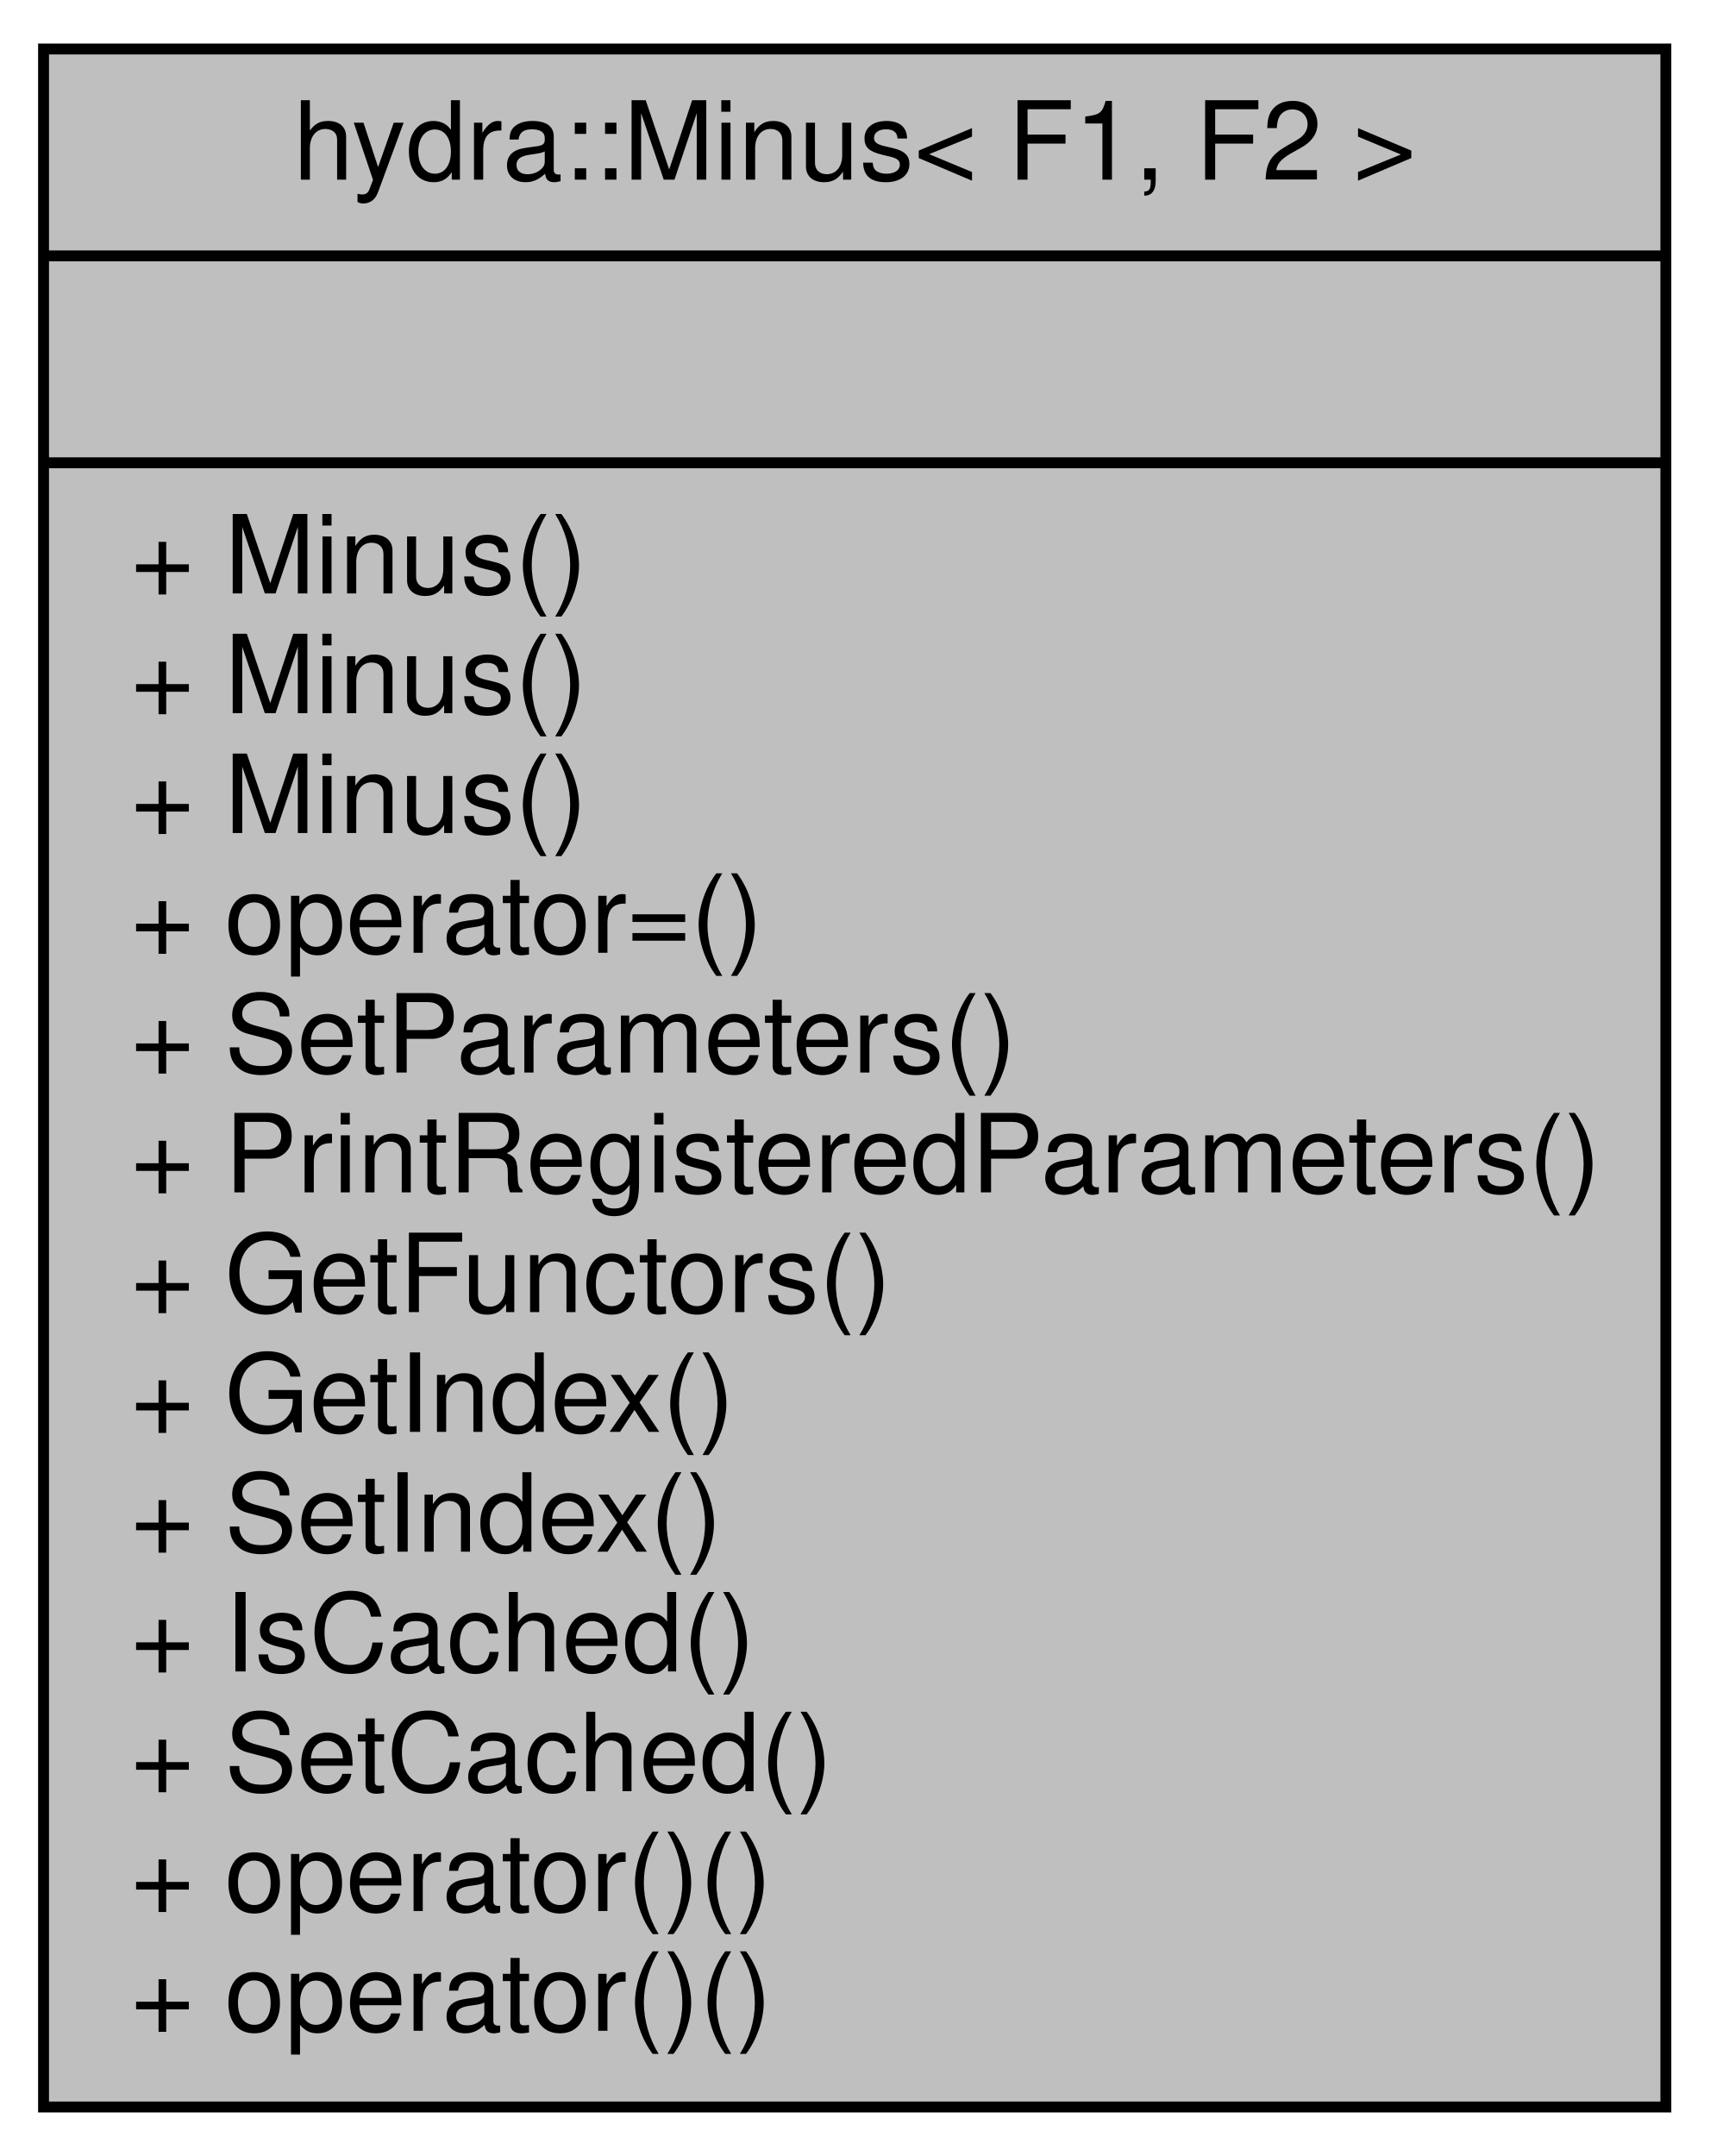
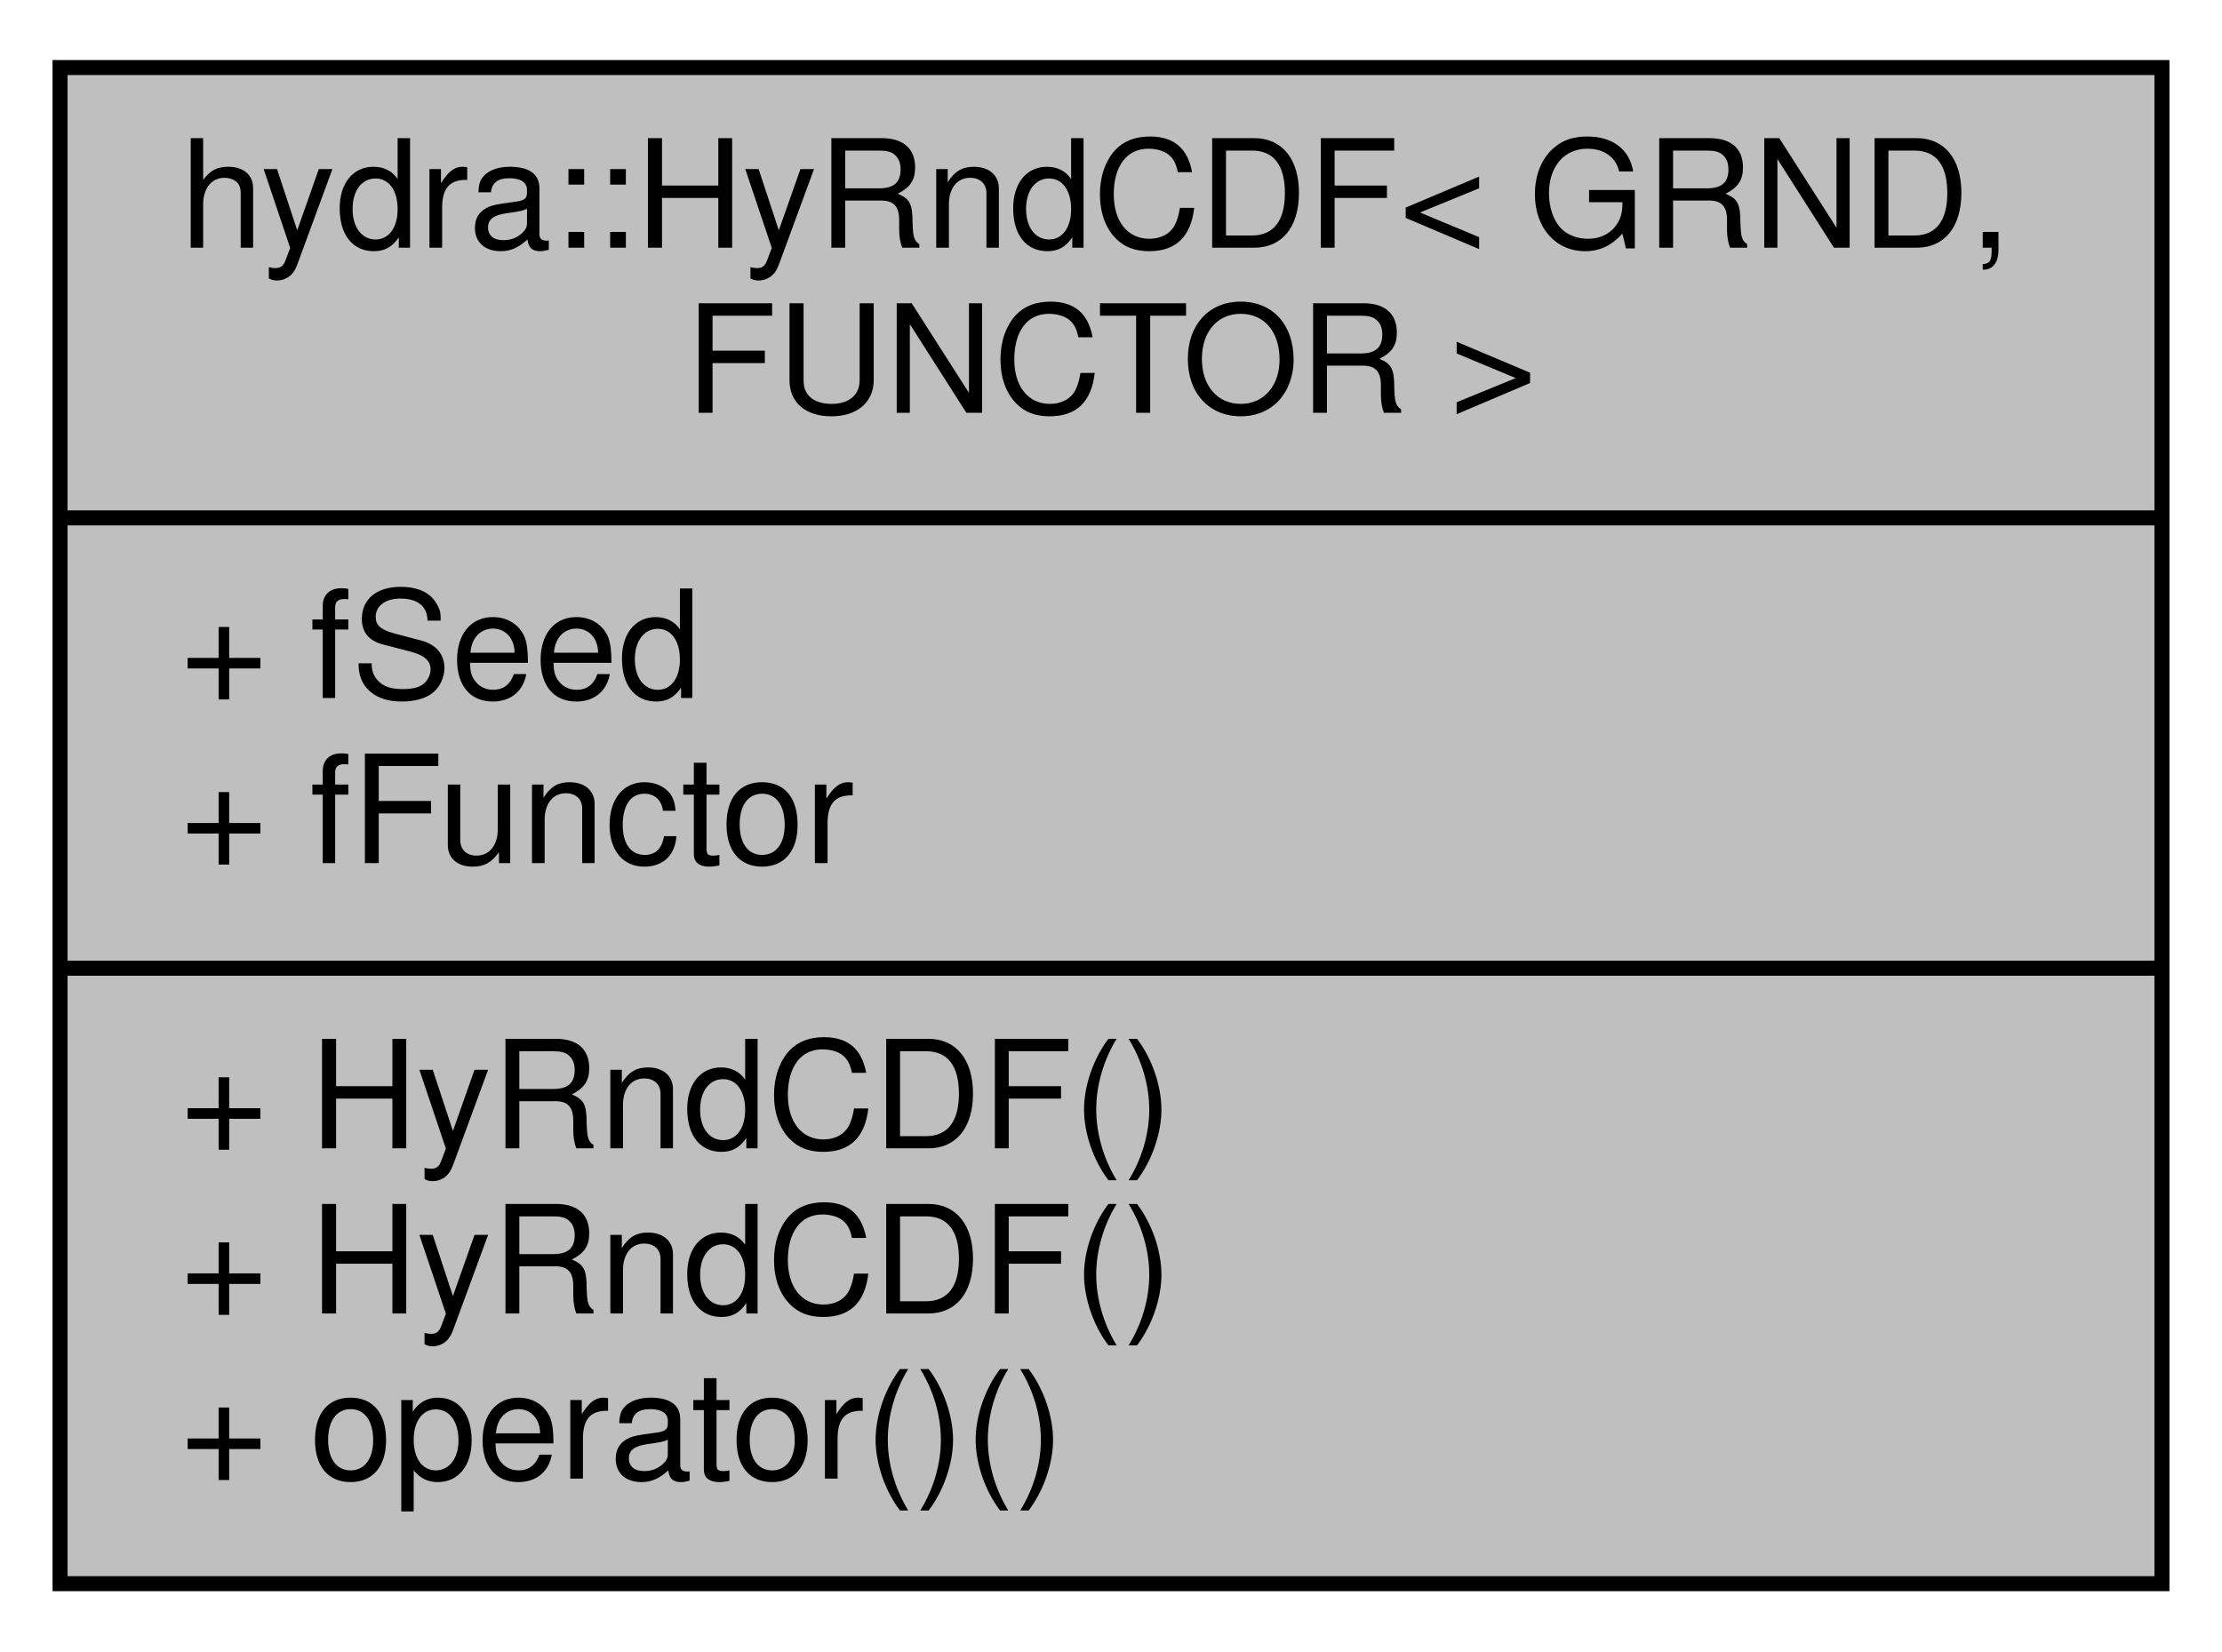
- <svg xmlns="http://www.w3.org/2000/svg" width="157pt" height="198pt" viewBox="0.00 0.00 157.00 198.00">
-   <g id="graph0" class="graph" transform="scale(1 1) rotate(0) translate(4 194)">
+ <svg xmlns="http://www.w3.org/2000/svg" width="148pt" height="110pt" viewBox="0.00 0.00 148.00 110.00">
+   <g id="graph0" class="graph" transform="scale(1 1) rotate(0) translate(4 106)">
    <g id="node1" class="node">
-       <polygon fill="#bfbfbf" stroke="black" points="0,-0.5 0,-189.5 149,-189.5 149,-0.5 0,-0.5" />
-       <text text-anchor="middle" x="74.5" y="-177.5" font-family="Helvetica,sans-Serif" font-size="10.00">hydra::Minus&lt; F1, F2 &gt;</text>
-       <polyline fill="none" stroke="black" points="0,-170.5 149,-170.5 " />
-       <text text-anchor="middle" x="74.5" y="-158.5" font-family="Helvetica,sans-Serif" font-size="10.00"> </text>
-       <polyline fill="none" stroke="black" points="0,-151.5 149,-151.5 " />
-       <text text-anchor="start" x="8" y="-139.5" font-family="Helvetica,sans-Serif" font-size="10.00">+ Minus()</text>
-       <text text-anchor="start" x="8" y="-128.5" font-family="Helvetica,sans-Serif" font-size="10.00">+ Minus()</text>
-       <text text-anchor="start" x="8" y="-117.5" font-family="Helvetica,sans-Serif" font-size="10.00">+ Minus()</text>
-       <text text-anchor="start" x="8" y="-106.5" font-family="Helvetica,sans-Serif" font-size="10.00">+ operator=()</text>
-       <text text-anchor="start" x="8" y="-95.5" font-family="Helvetica,sans-Serif" font-size="10.00">+ SetParameters()</text>
-       <text text-anchor="start" x="8" y="-84.5" font-family="Helvetica,sans-Serif" font-size="10.00">+ PrintRegisteredParameters()</text>
-       <text text-anchor="start" x="8" y="-73.5" font-family="Helvetica,sans-Serif" font-size="10.00">+ GetFunctors()</text>
-       <text text-anchor="start" x="8" y="-62.5" font-family="Helvetica,sans-Serif" font-size="10.00">+ GetIndex()</text>
-       <text text-anchor="start" x="8" y="-51.5" font-family="Helvetica,sans-Serif" font-size="10.00">+ SetIndex()</text>
-       <text text-anchor="start" x="8" y="-40.5" font-family="Helvetica,sans-Serif" font-size="10.00">+ IsCached()</text>
-       <text text-anchor="start" x="8" y="-29.5" font-family="Helvetica,sans-Serif" font-size="10.00">+ SetCached()</text>
-       <text text-anchor="start" x="8" y="-18.5" font-family="Helvetica,sans-Serif" font-size="10.00">+ operator()()</text>
+       <polygon fill="#bfbfbf" stroke="black" points="0,-0.5 0,-101.5 140,-101.5 140,-0.5 0,-0.5" />
+       <text text-anchor="start" x="8" y="-89.5" font-family="Helvetica,sans-Serif" font-size="10.00">hydra::HyRndCDF&lt; GRND,</text>
+       <text text-anchor="middle" x="70" y="-78.5" font-family="Helvetica,sans-Serif" font-size="10.00"> FUNCTOR &gt;</text>
+       <polyline fill="none" stroke="black" points="0,-71.5 140,-71.5 " />
+       <text text-anchor="start" x="8" y="-59.5" font-family="Helvetica,sans-Serif" font-size="10.00">+ fSeed</text>
+       <text text-anchor="start" x="8" y="-48.5" font-family="Helvetica,sans-Serif" font-size="10.00">+ fFunctor</text>
+       <polyline fill="none" stroke="black" points="0,-41.5 140,-41.5 " />
+       <text text-anchor="start" x="8" y="-29.5" font-family="Helvetica,sans-Serif" font-size="10.00">+ HyRndCDF()</text>
+       <text text-anchor="start" x="8" y="-18.5" font-family="Helvetica,sans-Serif" font-size="10.00">+ HyRndCDF()</text>
      <text text-anchor="start" x="8" y="-7.5" font-family="Helvetica,sans-Serif" font-size="10.00">+ operator()()</text>
    </g>
  </g>
</svg>
